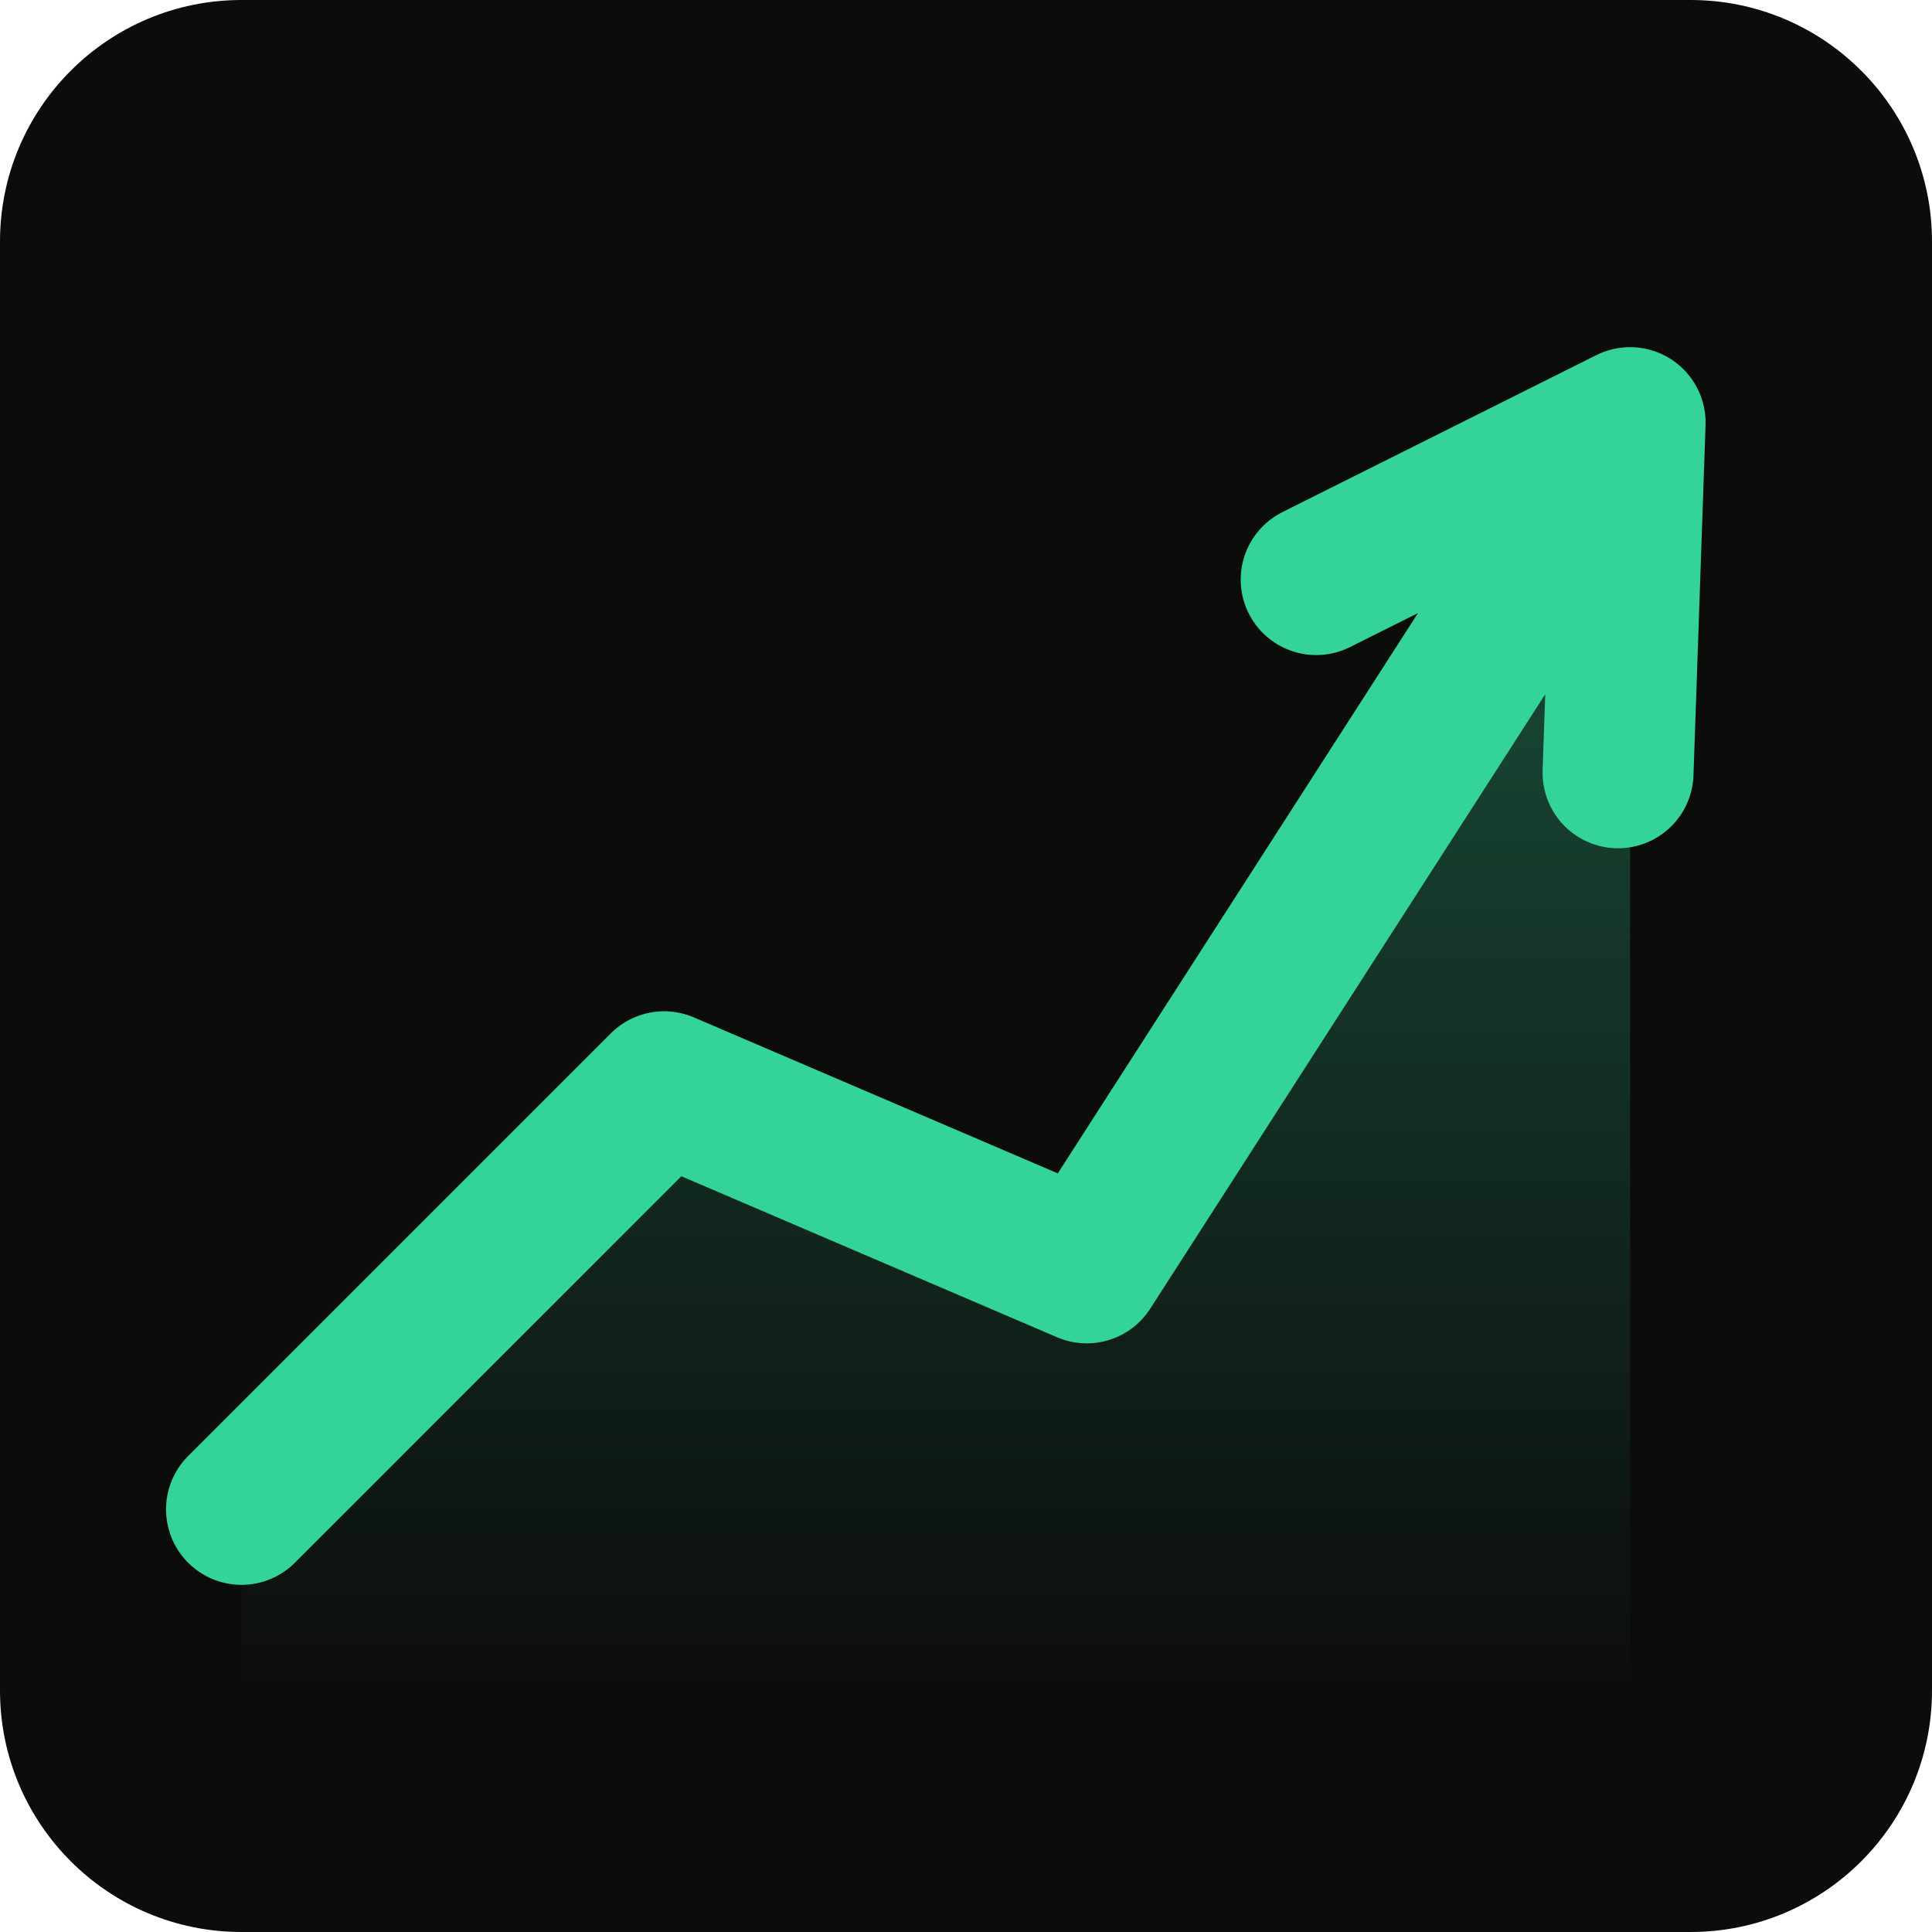
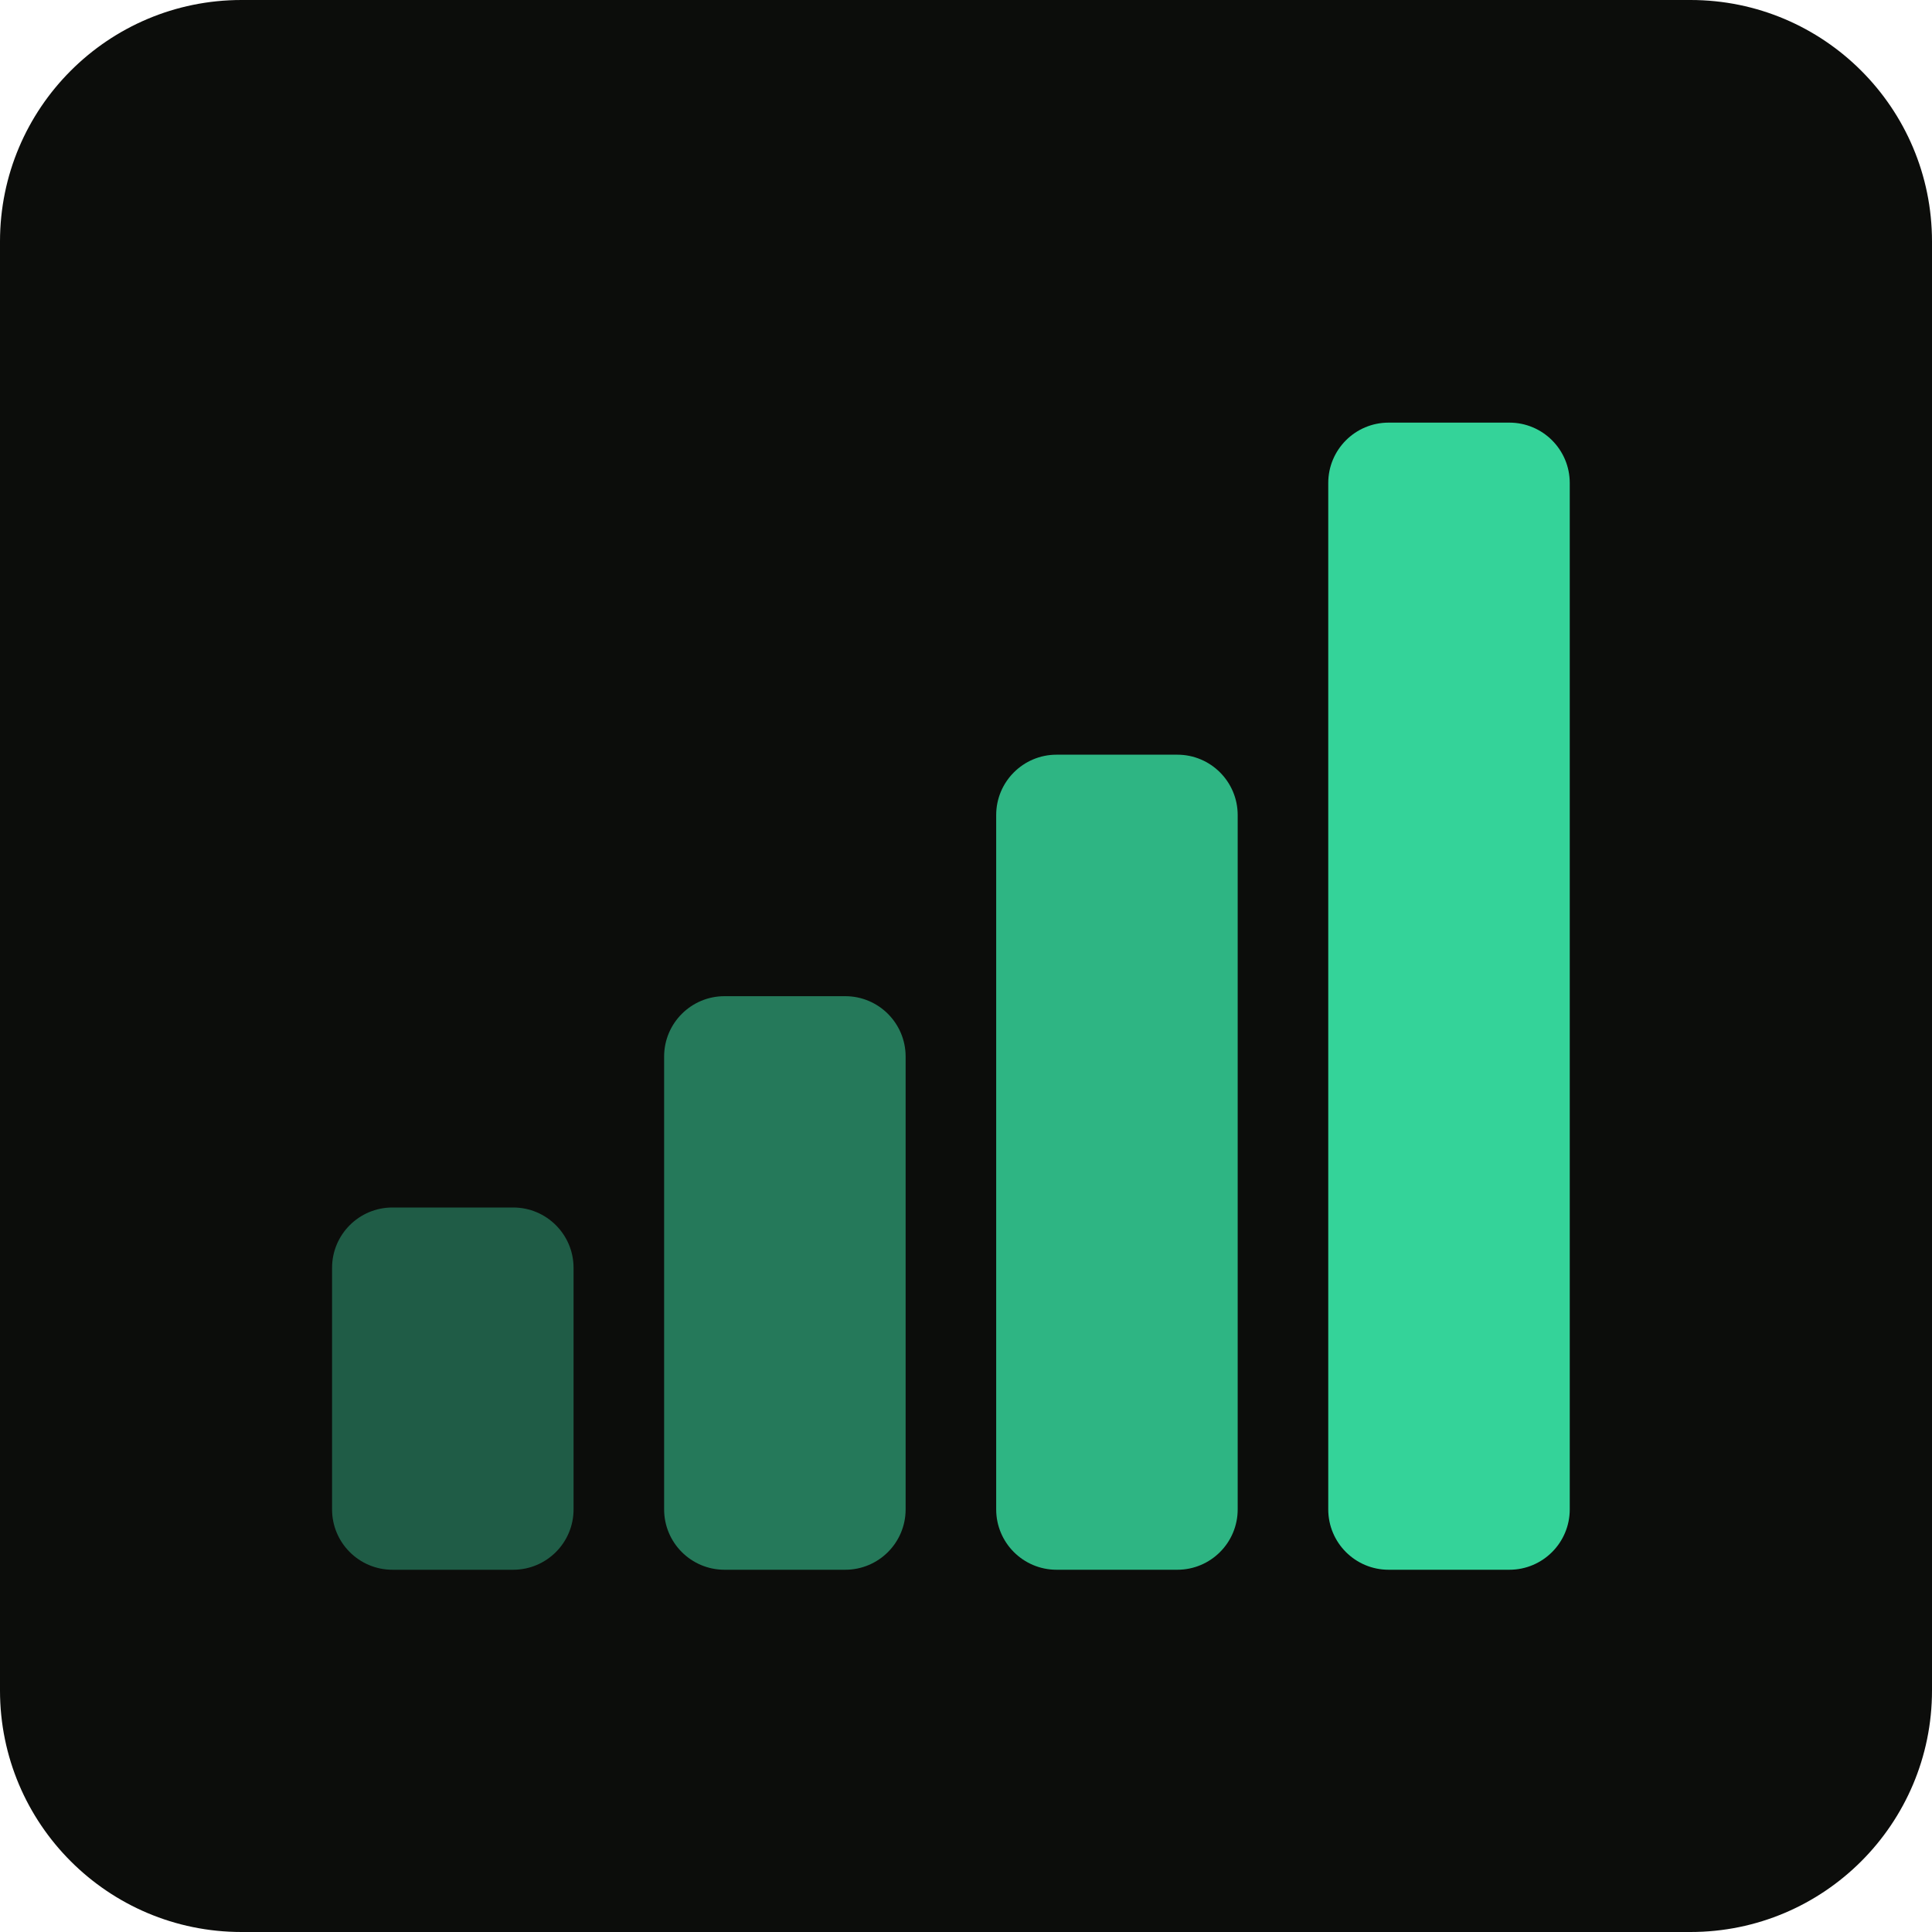
<svg xmlns="http://www.w3.org/2000/svg" viewBox="0 0 32 32">
-   <defs>
-     <linearGradient id="g" x1="0" y1="0" x2="0" y2="1">
-       <stop offset="0%" stop-color="#34d399" stop-opacity="0.35" />
-       <stop offset="100%" stop-color="#34d399" stop-opacity="0" />
-     </linearGradient>
-   </defs>
  <rect width="32" height="32" rx="4" fill="#0c0d0b" />
-   <path d="M4,25 L11,18 L18,21 L27,7 L27,28 L4,28 Z" fill="url(#g)" />
-   <path d="M4,25 L11,18 L18,21 L27,7 M26.8,12.8 L27,7 L21.8,9.6" fill="none" stroke="#34d399" stroke-width="2.5" stroke-linecap="round" stroke-linejoin="round" />
+   <rect x="5.5" y="20" width="4" height="6" rx="1" fill="#1f5c46" />
+   <rect x="11" y="16.5" width="4" height="9.5" rx="1" fill="#25795a" />
+   <rect x="16.5" y="12.5" width="4" height="13.5" rx="1" fill="#2eb583" />
+   <rect x="22" y="7" width="4" height="19" rx="1" fill="#34d399" />
</svg>
